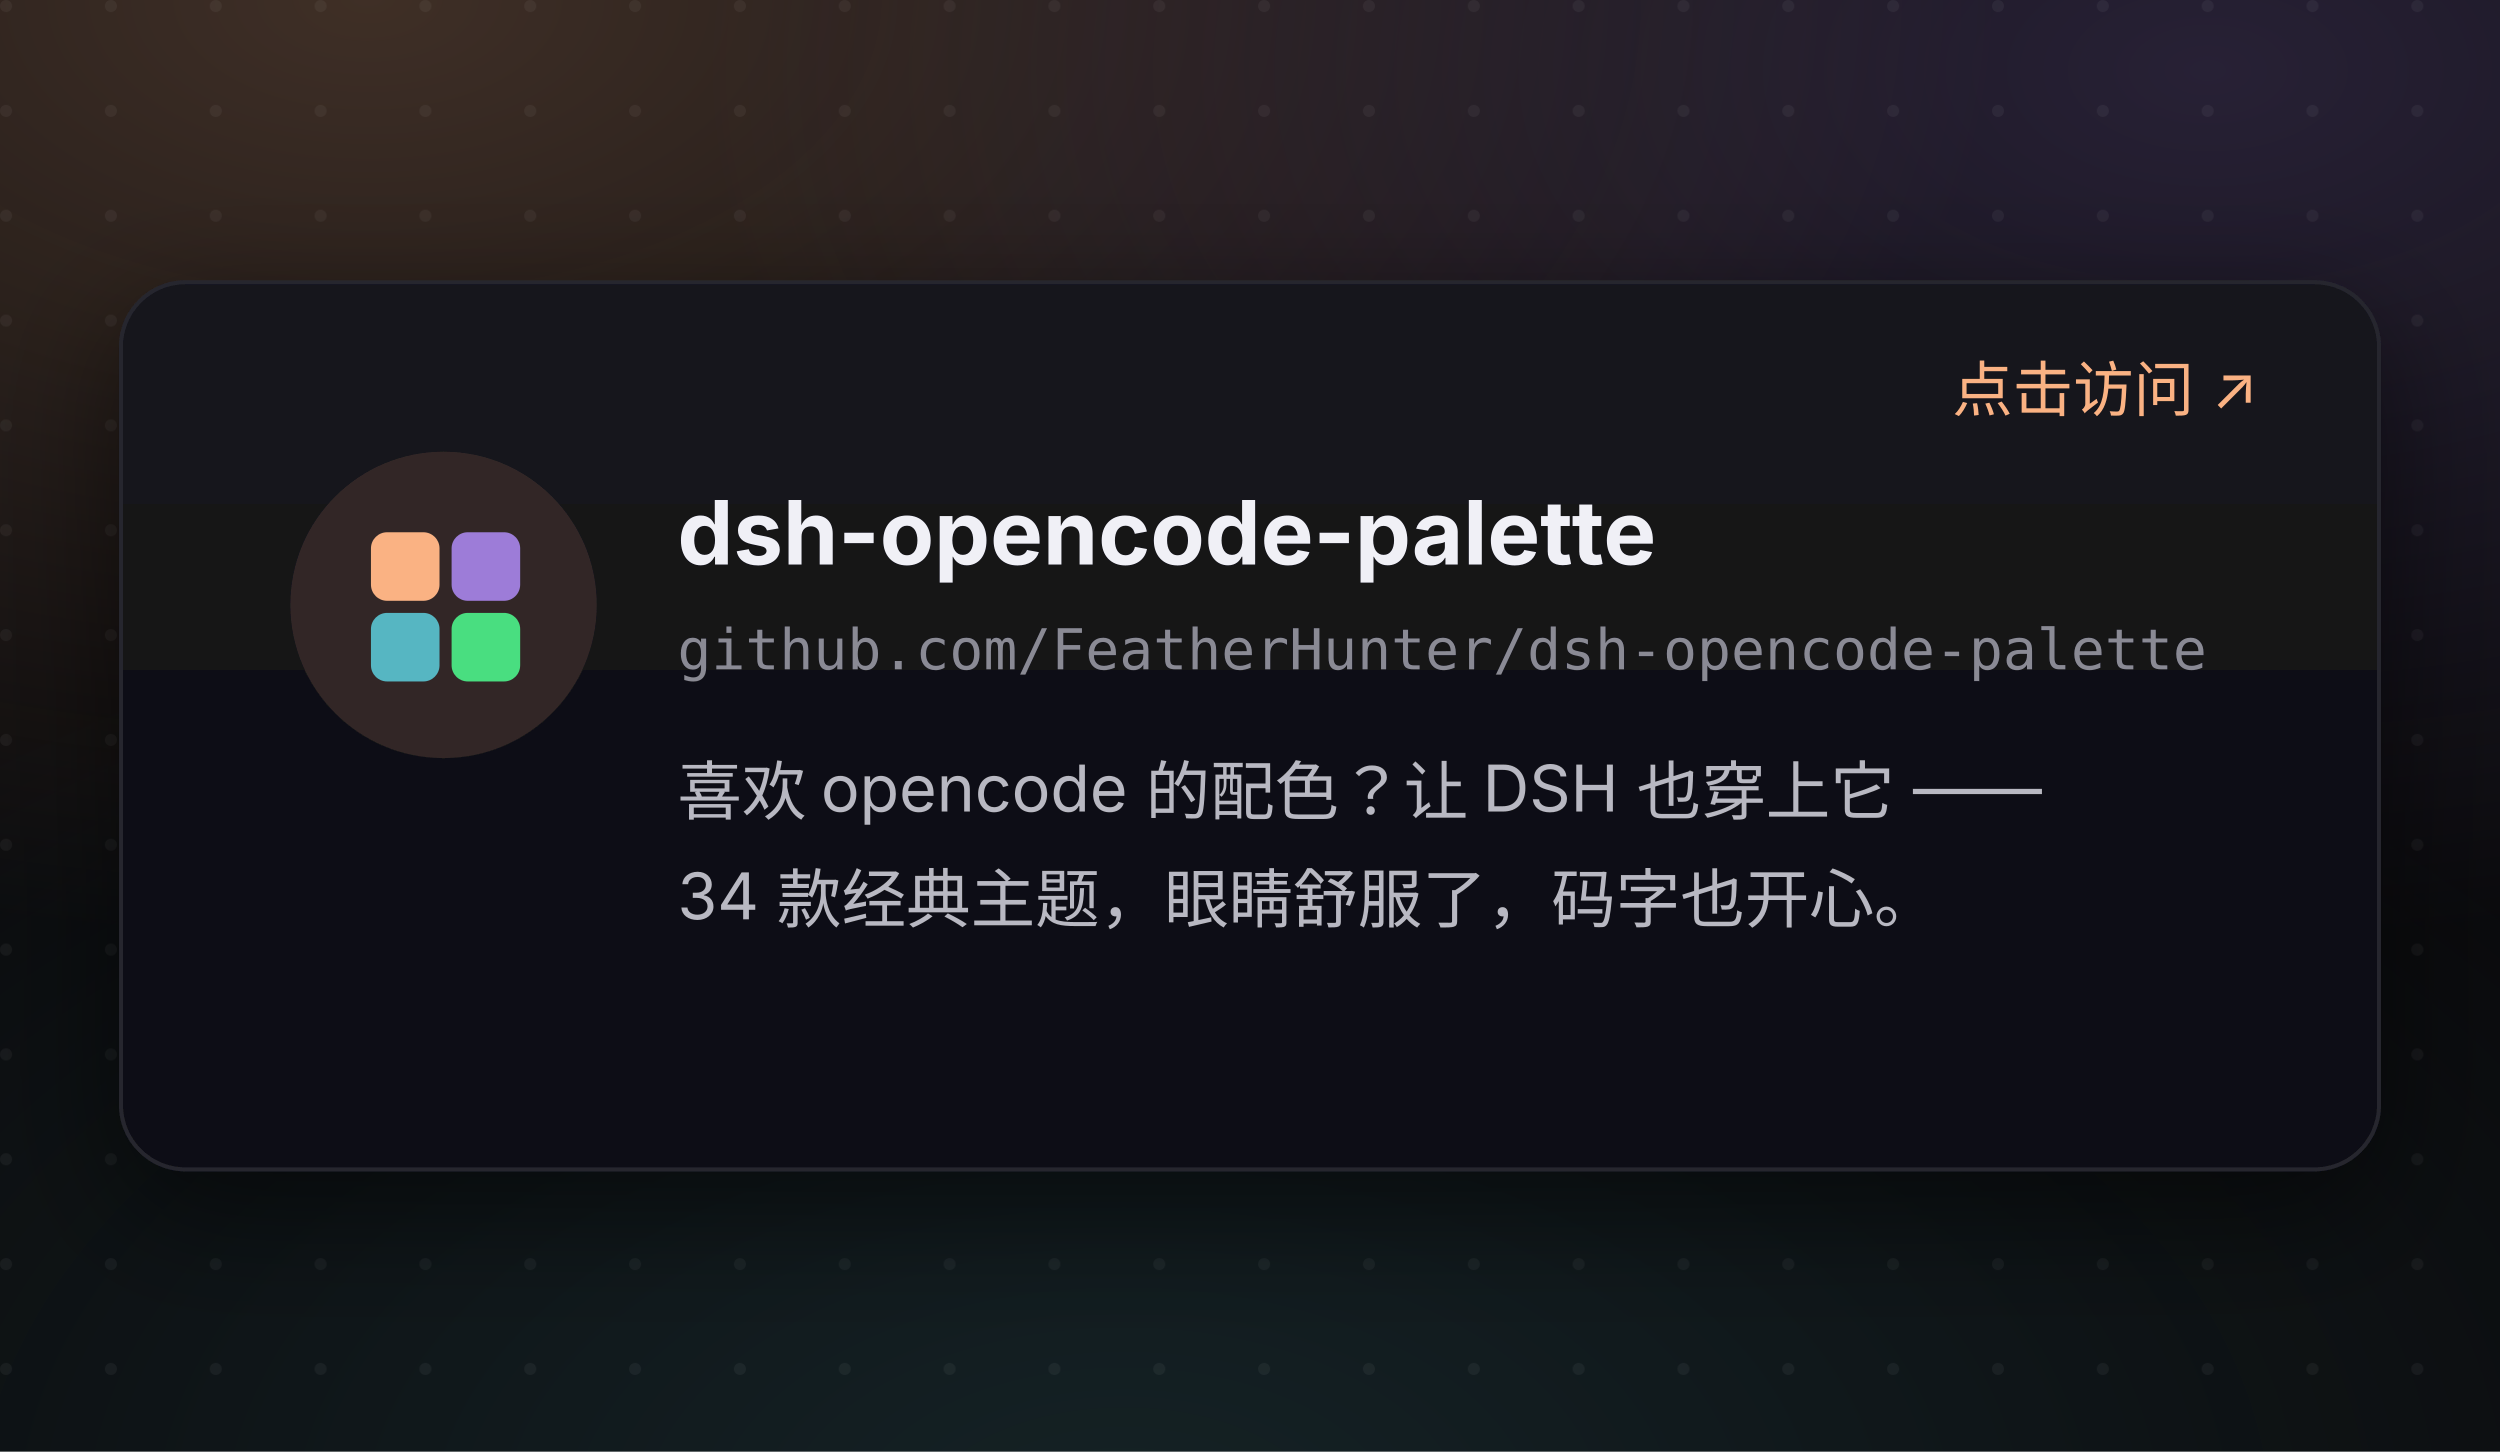
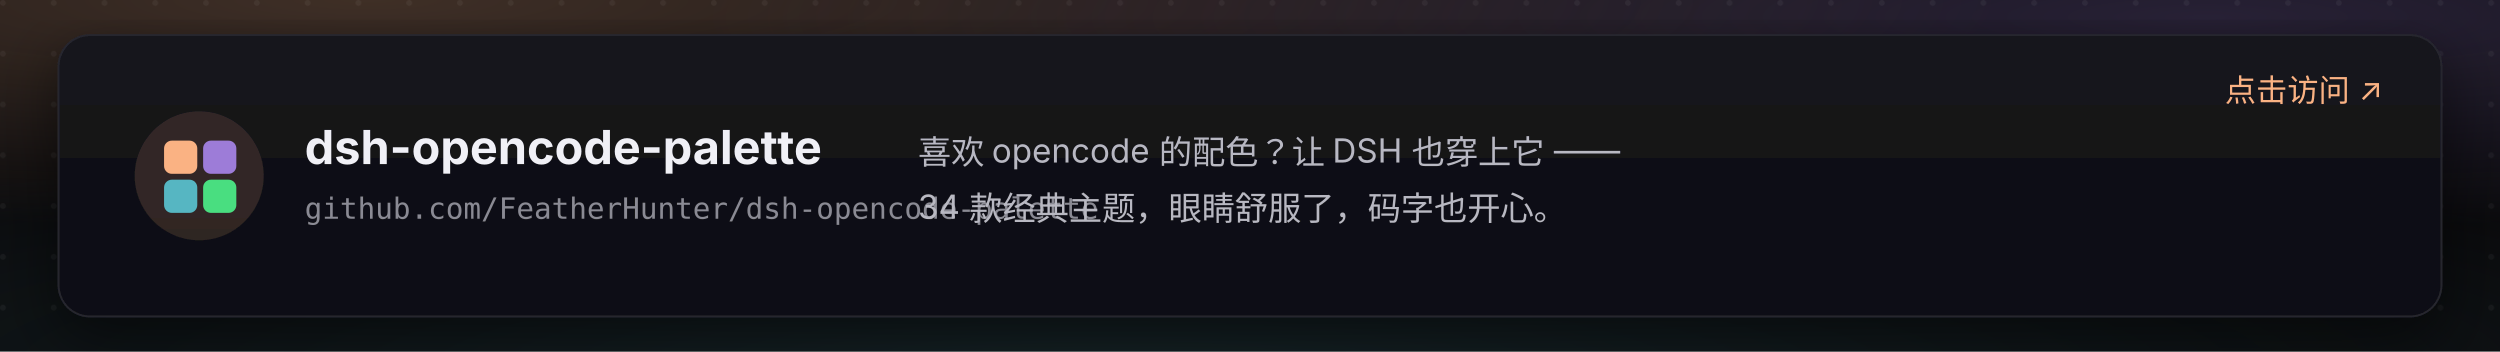
- <svg xmlns="http://www.w3.org/2000/svg" width="620" height="360" viewBox="0 0 620 360">
+ <svg xmlns="http://www.w3.org/2000/svg" width="1280" height="180" viewBox="0 0 1280 180">
  <defs>
    <radialGradient id="hO" cx="15%" cy="0%" r="65%">
      <stop offset="0%" stop-color="#FAB283" stop-opacity="0.22" />
      <stop offset="100%" stop-color="#FAB283" stop-opacity="0" />
    </radialGradient>
    <radialGradient id="hV" cx="88%" cy="5%" r="60%">
      <stop offset="0%" stop-color="#9D7CD8" stop-opacity="0.20" />
      <stop offset="100%" stop-color="#9D7CD8" stop-opacity="0" />
    </radialGradient>
    <radialGradient id="hT" cx="45%" cy="105%" r="70%">
      <stop offset="0%" stop-color="#56B6C2" stop-opacity="0.14" />
      <stop offset="100%" stop-color="#56B6C2" stop-opacity="0" />
    </radialGradient>
    <linearGradient id="cardG" x1="0" y1="0" x2="0" y2="1">
      <stop offset="0%" stop-color="#15151c" />
      <stop offset="100%" stop-color="#0d0d12" />
    </linearGradient>
    <filter id="glow" x="-30%" y="-30%" width="160%" height="160%">
      <feDropShadow dx="0" dy="10" stdDeviation="16" flood-color="#000" flood-opacity="0.55" />
    </filter>
    <pattern id="dots" width="26" height="26" patternUnits="userSpaceOnUse">
      <circle cx="1.5" cy="1.5" r="1.5" fill="#ffffff" opacity="0.05" />
    </pattern>
  </defs>
  <rect width="100%" height="100%" fill="#0a0a0c" />
  <rect width="100%" height="100%" fill="url(#hO)" />
  <rect width="100%" height="100%" fill="url(#hV)" />
  <rect width="100%" height="100%" fill="url(#hT)" />
  <rect width="100%" height="100%" fill="url(#dots)" />
  <g filter="url(#glow)">
-     <rect x="30" y="70" width="560" height="220" rx="16" fill="url(#cardG)" stroke="#26262f" />
-     <circle cx="110" cy="150" r="38" fill="#FAB283" opacity="0.14" />
-     <rect x="92" y="132" width="17" height="17" rx="4" fill="#FAB283" />
-     <rect x="112" y="132" width="17" height="17" rx="4" fill="#9D7CD8" />
-     <rect x="92" y="152" width="17" height="17" rx="4" fill="#56B6C2" />
-     <rect x="112" y="152" width="17" height="17" rx="4" fill="#4ADE80" />
-     <text x="168" y="140" font-family="-apple-system,Segoe UI,Microsoft YaHei,PingFang SC,sans-serif" font-size="22" font-weight="700" fill="#f0f0f6">dsh-opencode-palette</text>
-     <text x="168" y="166" font-family="ui-monospace,SFMono-Regular,Menlo,Consolas,monospace" font-size="14" fill="#8a8a94">github.com/FeatherHunter/dsh-opencode-palette</text>
-     <text x="168" y="202" font-family="-apple-system,Segoe UI,Microsoft YaHei,PingFang SC,sans-serif" font-size="16" fill="#b8b8c2">喜欢 opencode 的配色？让 DSH 也穿上它 ——</text>
-     <text x="168" y="228" font-family="-apple-system,Segoe UI,Microsoft YaHei,PingFang SC,sans-serif" font-size="16" fill="#b8b8c2">34 款经典主题，眼睛舒服了，码字也开心。</text>
-     <text x="560" y="102" text-anchor="end" font-family="-apple-system,Segoe UI,Microsoft YaHei,PingFang SC,sans-serif" font-size="15" fill="#FAB283">点击访问 ↗</text>
+     <rect x="30" y="18" width="1220" height="144" rx="16" fill="url(#cardG)" stroke="#26262f" />
+     <circle cx="102" cy="90" r="33" fill="#FAB283" opacity="0.14" />
+     <rect x="84" y="72" width="17" height="17" rx="4" fill="#FAB283" />
+     <rect x="104" y="72" width="17" height="17" rx="4" fill="#9D7CD8" />
+     <rect x="84" y="92" width="17" height="17" rx="4" fill="#56B6C2" />
+     <rect x="104" y="92" width="17" height="17" rx="4" fill="#4ADE80" />
+     <text x="156" y="84" font-family="-apple-system,Segoe UI,Microsoft YaHei,PingFang SC,sans-serif" font-size="24" font-weight="700" fill="#f0f0f6">dsh-opencode-palette</text>
+     <text x="156" y="112" font-family="ui-monospace,SFMono-Regular,Menlo,Consolas,monospace" font-size="15" fill="#8a8a94">github.com/FeatherHunter/dsh-opencode-palette</text>
+     <text x="470" y="84" font-family="-apple-system,Segoe UI,Microsoft YaHei,PingFang SC,sans-serif" font-size="17" fill="#b8b8c2">喜欢 opencode 的配色？让 DSH 也穿上它 ——</text>
+     <text x="470" y="112" font-family="-apple-system,Segoe UI,Microsoft YaHei,PingFang SC,sans-serif" font-size="17" fill="#b8b8c2">34 款经典主题，眼睛舒服了，码字也开心。</text>
+     <text x="1220" y="52" text-anchor="end" font-family="-apple-system,Segoe UI,Microsoft YaHei,PingFang SC,sans-serif" font-size="16" fill="#FAB283">点击访问 ↗</text>
  </g>
</svg>
